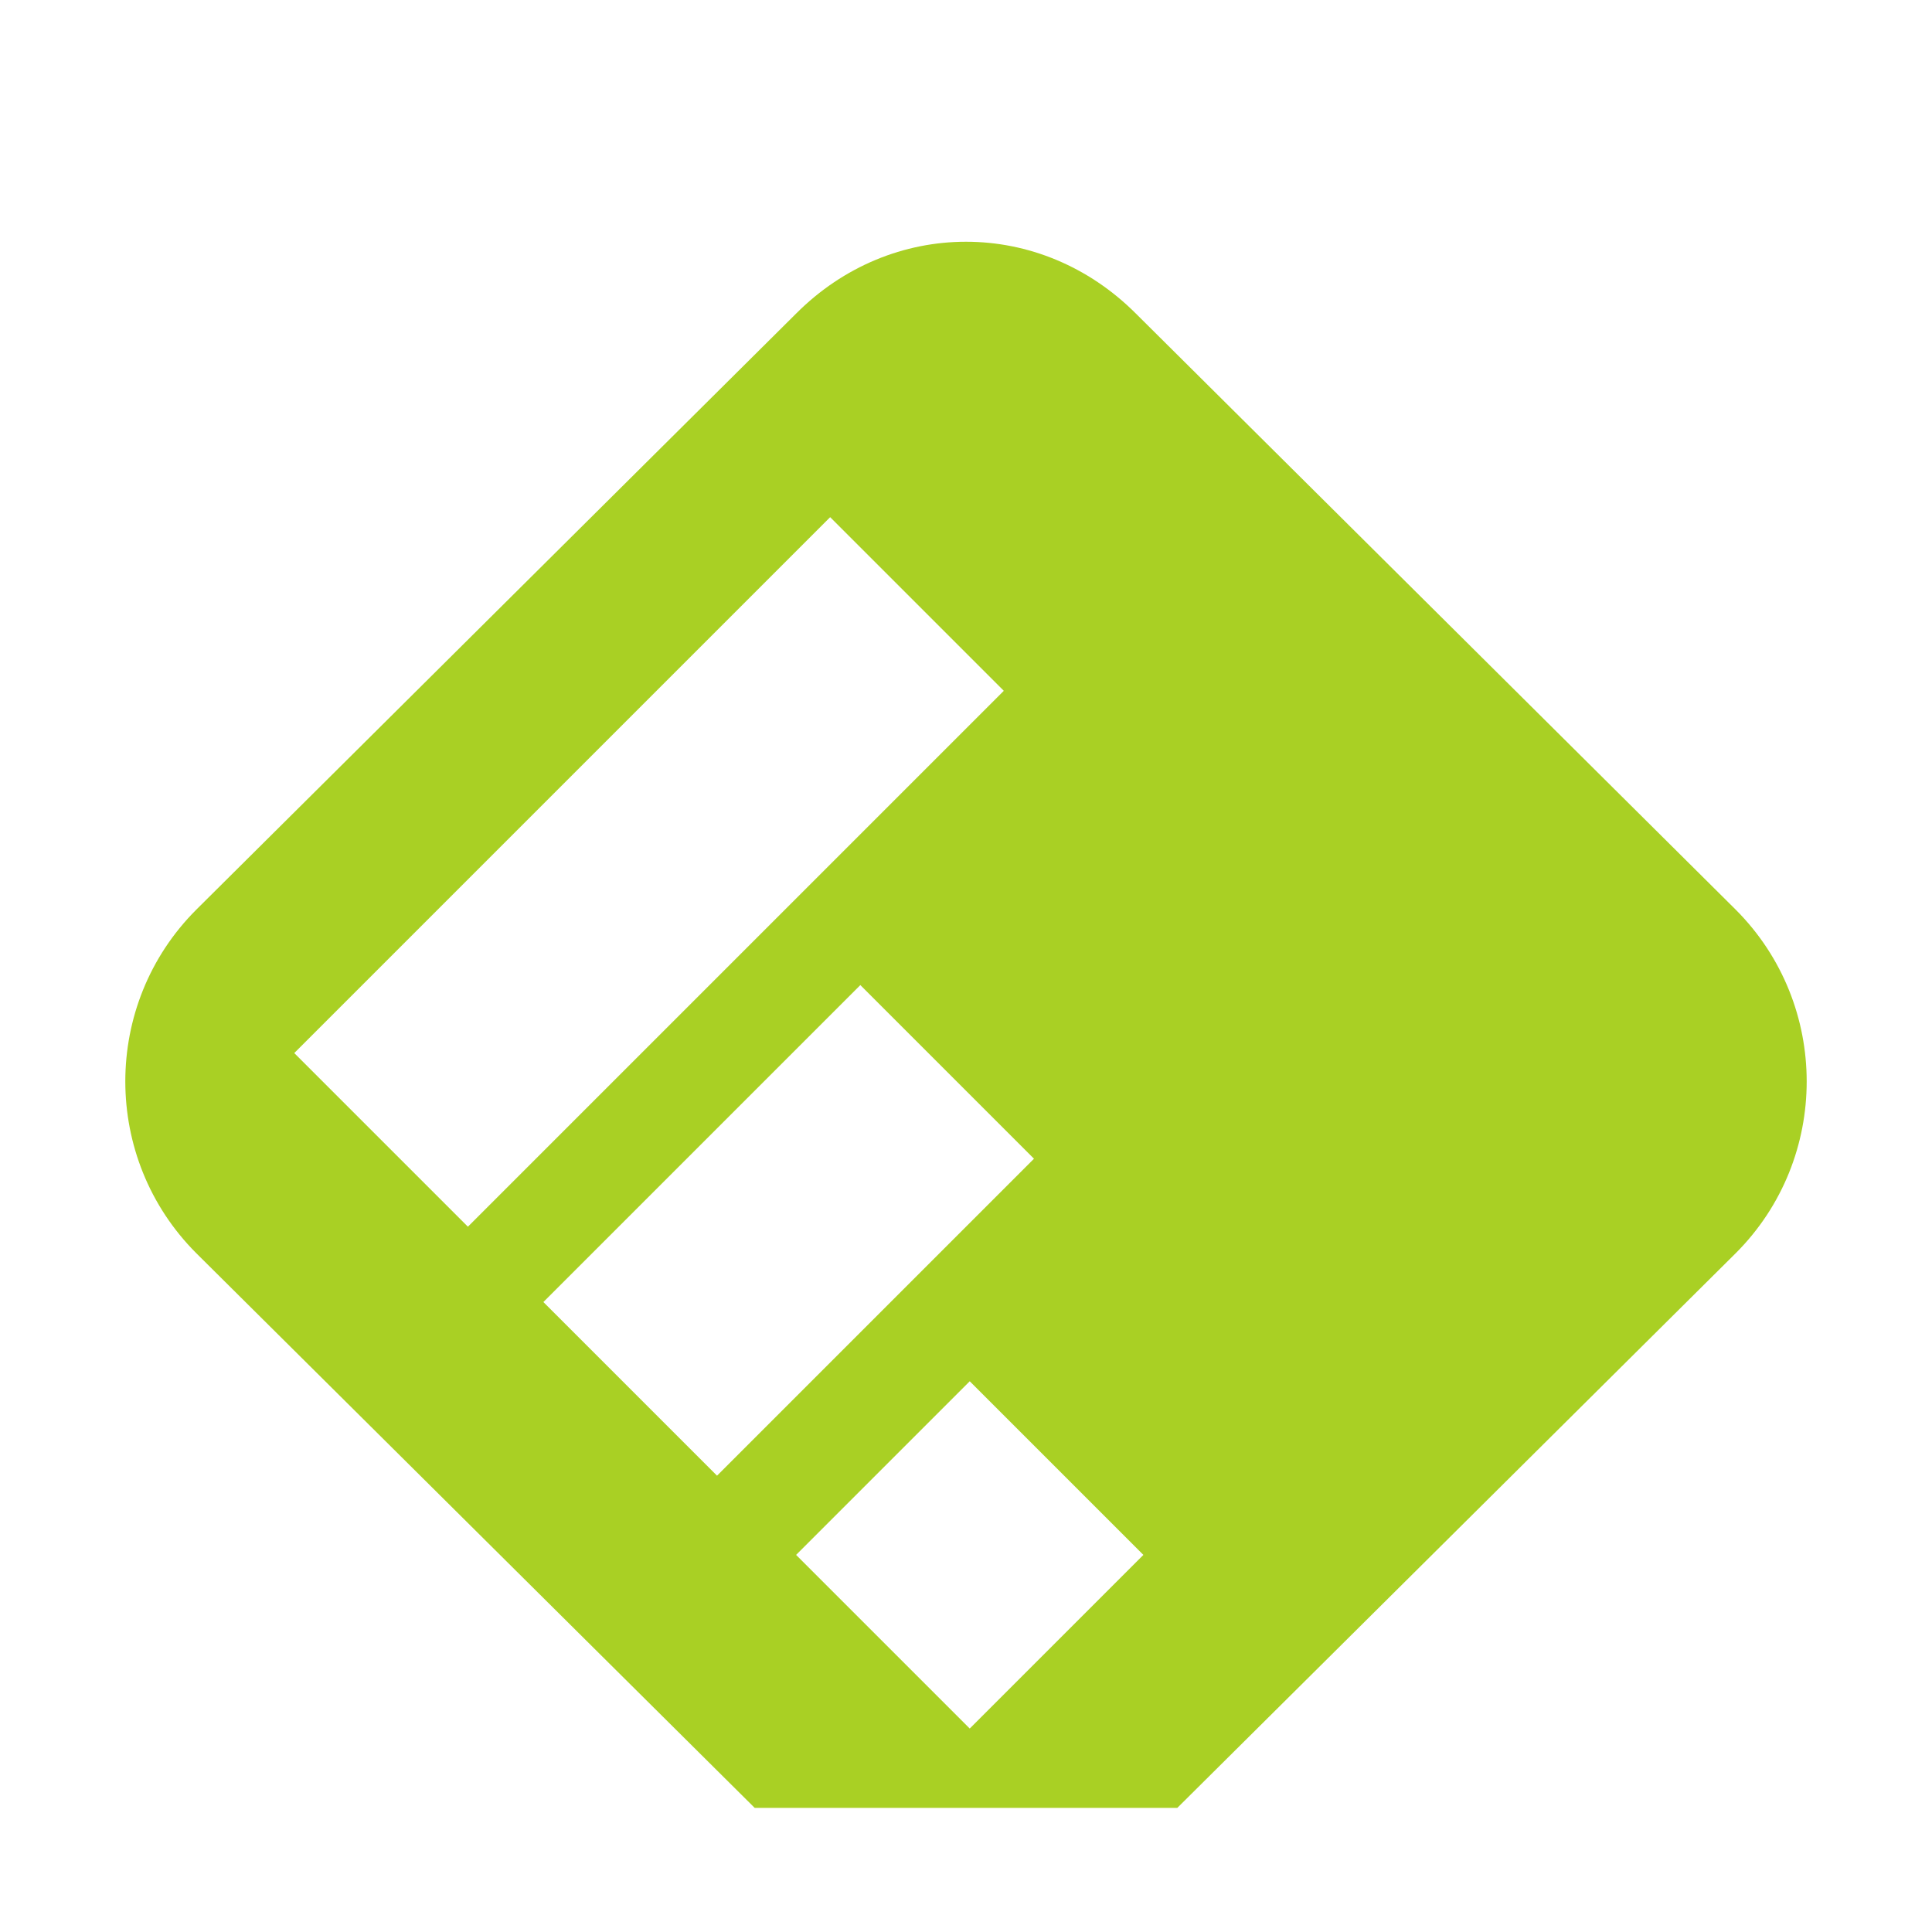
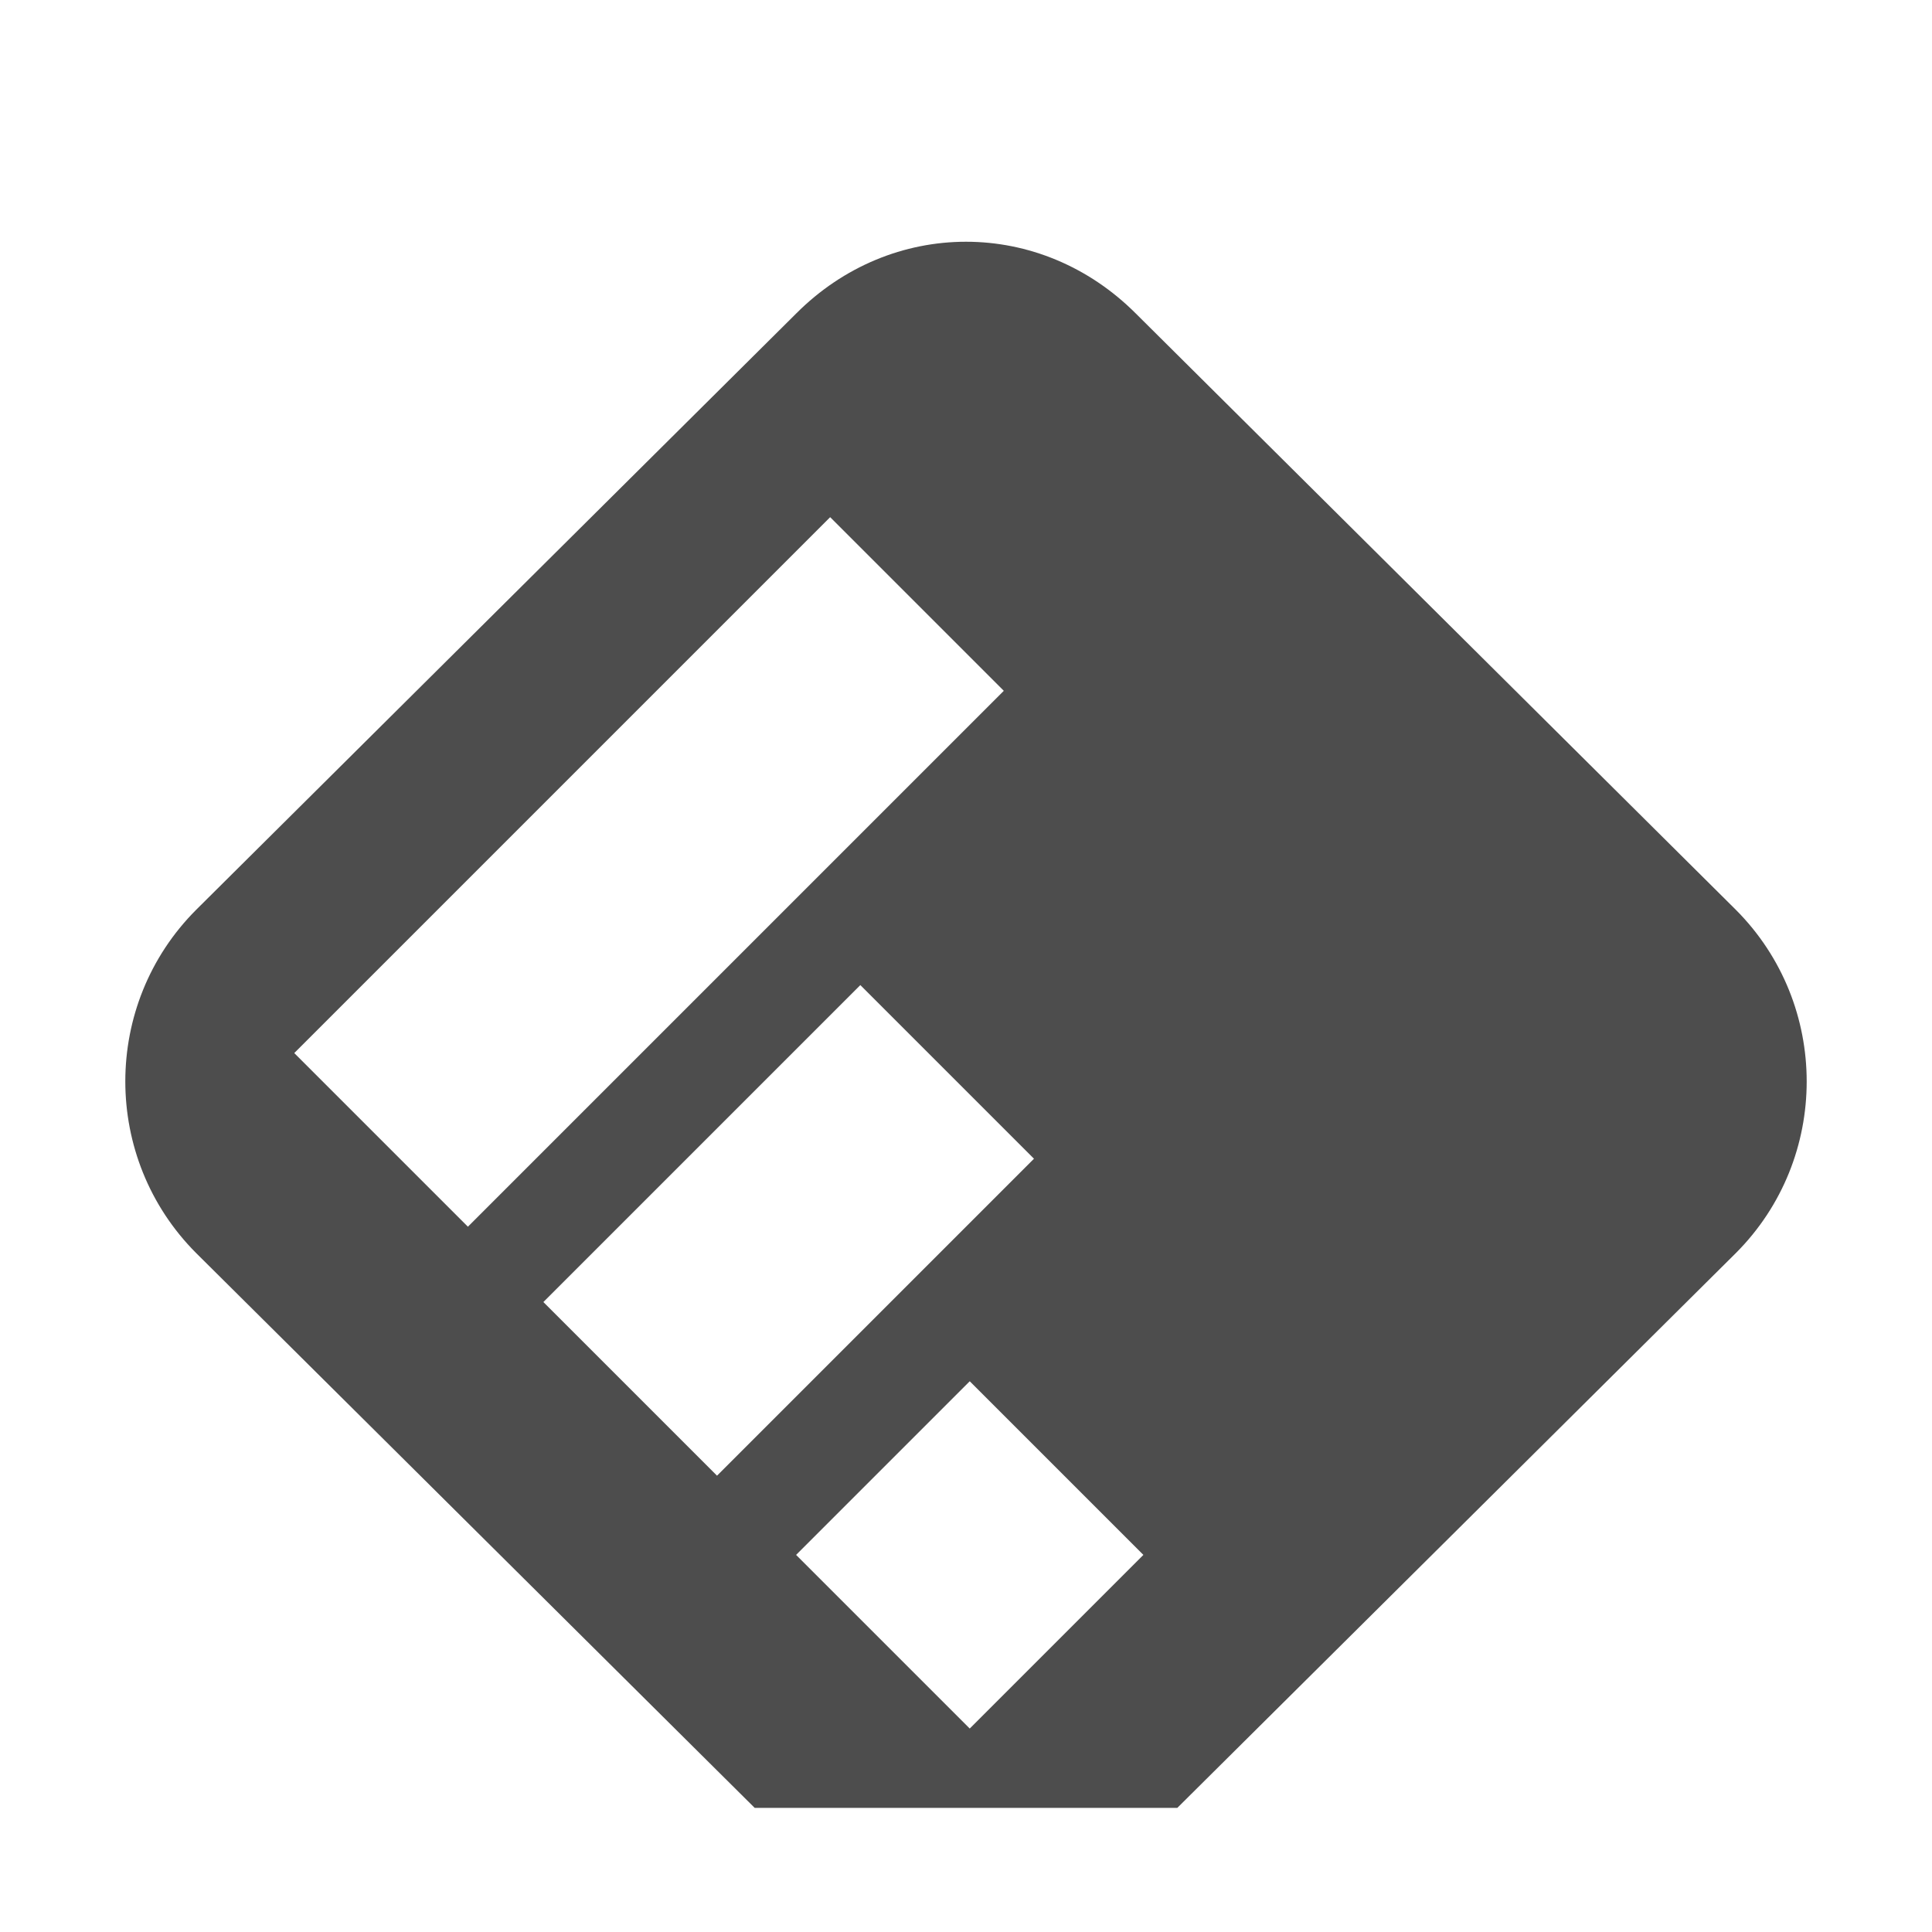
<svg xmlns="http://www.w3.org/2000/svg" id="svg7384" version="1.1" height="16" width="16">
  <defs id="defs7386" />
  <g transform="translate(-220,-606)" id="layer9" style="display:inline" />
  <g transform="translate(-220,-606)" id="layer10" />
  <g transform="translate(-220,-606)" id="layer11" />
  <g transform="translate(-220,-606)" id="layer12">
-     <path style="fill:#a9d024;fill-opacity:1;stroke:none" d="m 228,608.002 c -0.511,0 -1.015,0.202 -1.406,0.594 l -4.969,4.938 c -0.783,0.783 -0.783,2.06 0,2.844 l 4.625,4.594 3.5,0 4.625,-4.594 c 0.783,-0.783 0.783,-2.06 0,-2.844 l -4.969,-4.938 c -0.392,-0.392 -0.895,-0.594 -1.406,-0.594 z m -1.125,2.281 1.438,1.438 -4.438,4.438 -1.438,-1.438 4.438,-4.438 z m 0.25,3.875 1.438,1.438 -2.625,2.625 -1.438,-1.438 2.625,-2.625 z m 0.906,3.281 1.438,1.438 -1.438,1.438 -1.438,-1.438 1.438,-1.438 z" id="rect5793" />
+     <path style="fill:#4d4d4d;fill-opacity:1;stroke:none" d="m 228,608.002 c -0.511,0 -1.015,0.202 -1.406,0.594 l -4.969,4.938 c -0.783,0.783 -0.783,2.06 0,2.844 l 4.625,4.594 3.5,0 4.625,-4.594 c 0.783,-0.783 0.783,-2.06 0,-2.844 l -4.969,-4.938 c -0.392,-0.392 -0.895,-0.594 -1.406,-0.594 z m -1.125,2.281 1.438,1.438 -4.438,4.438 -1.438,-1.438 4.438,-4.438 z m 0.25,3.875 1.438,1.438 -2.625,2.625 -1.438,-1.438 2.625,-2.625 z m 0.906,3.281 1.438,1.438 -1.438,1.438 -1.438,-1.438 1.438,-1.438 z" id="rect5793" />
  </g>
  <g transform="translate(-220,-606)" id="layer13" />
  <g transform="translate(-220,-606)" id="layer14" />
  <g transform="translate(-220,-606)" id="layer15" style="display:inline" />
  <g transform="translate(-220,-606)" id="g4953" style="display:inline" />
</svg>
